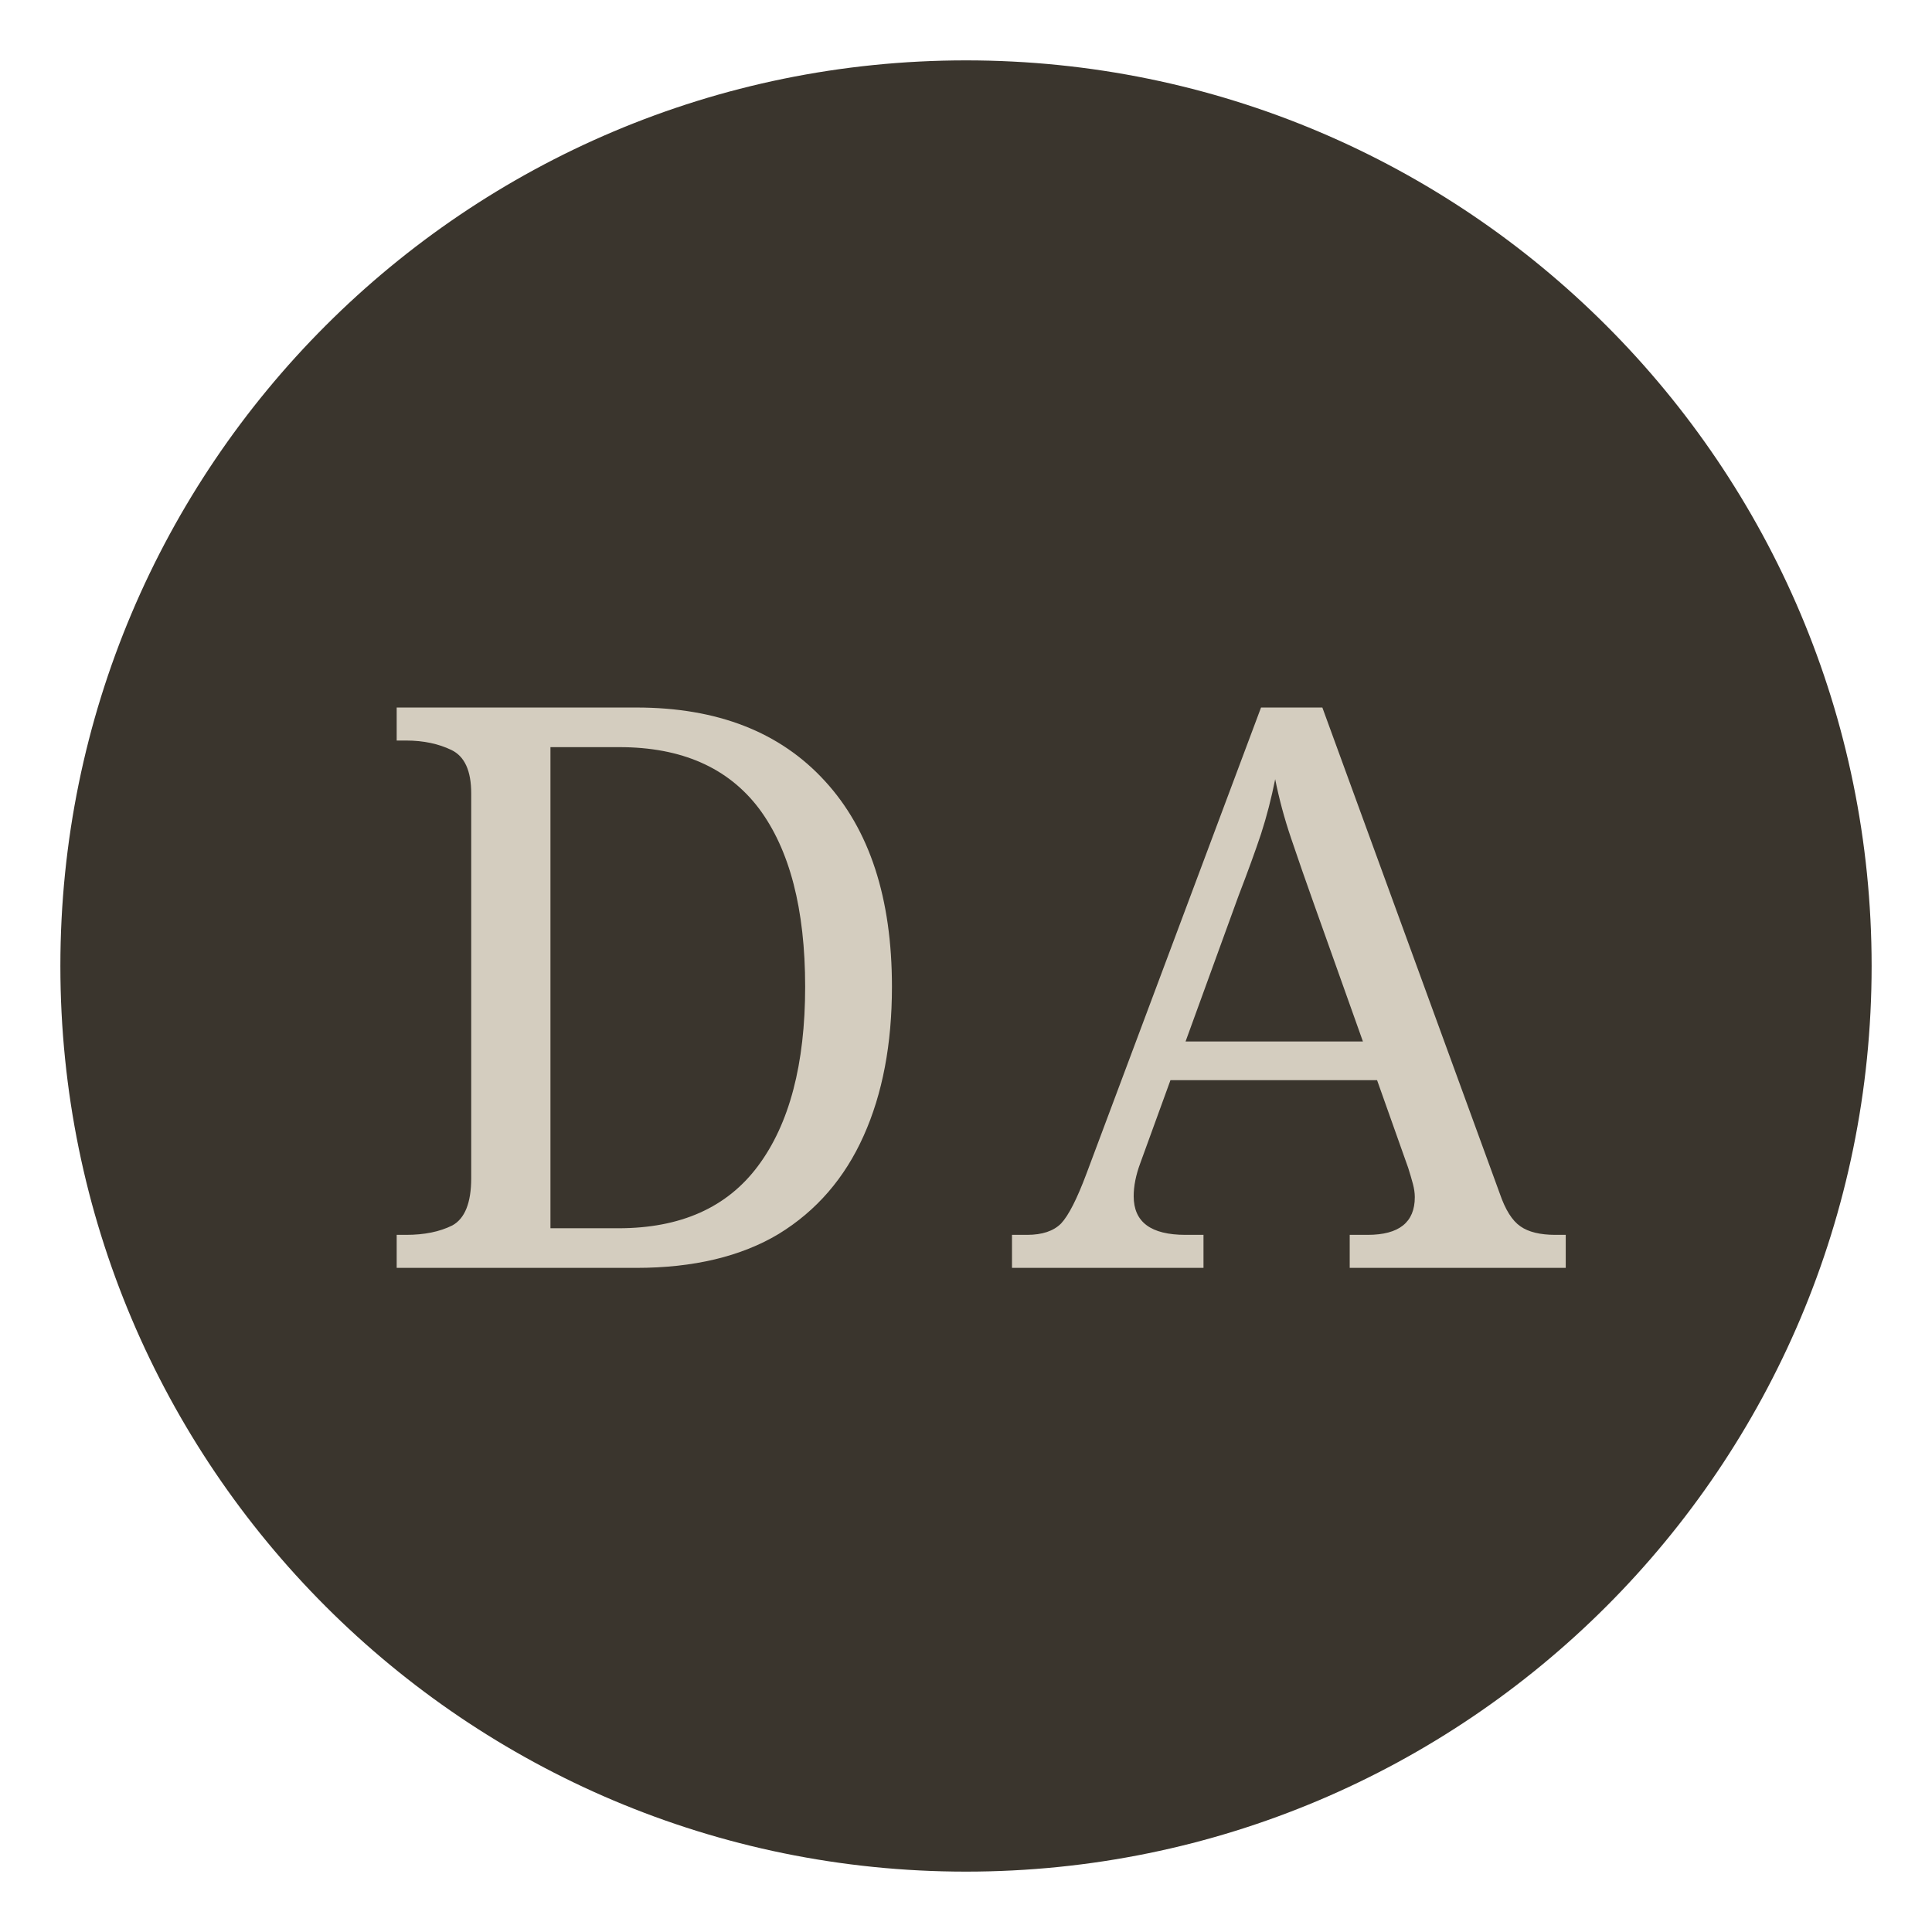
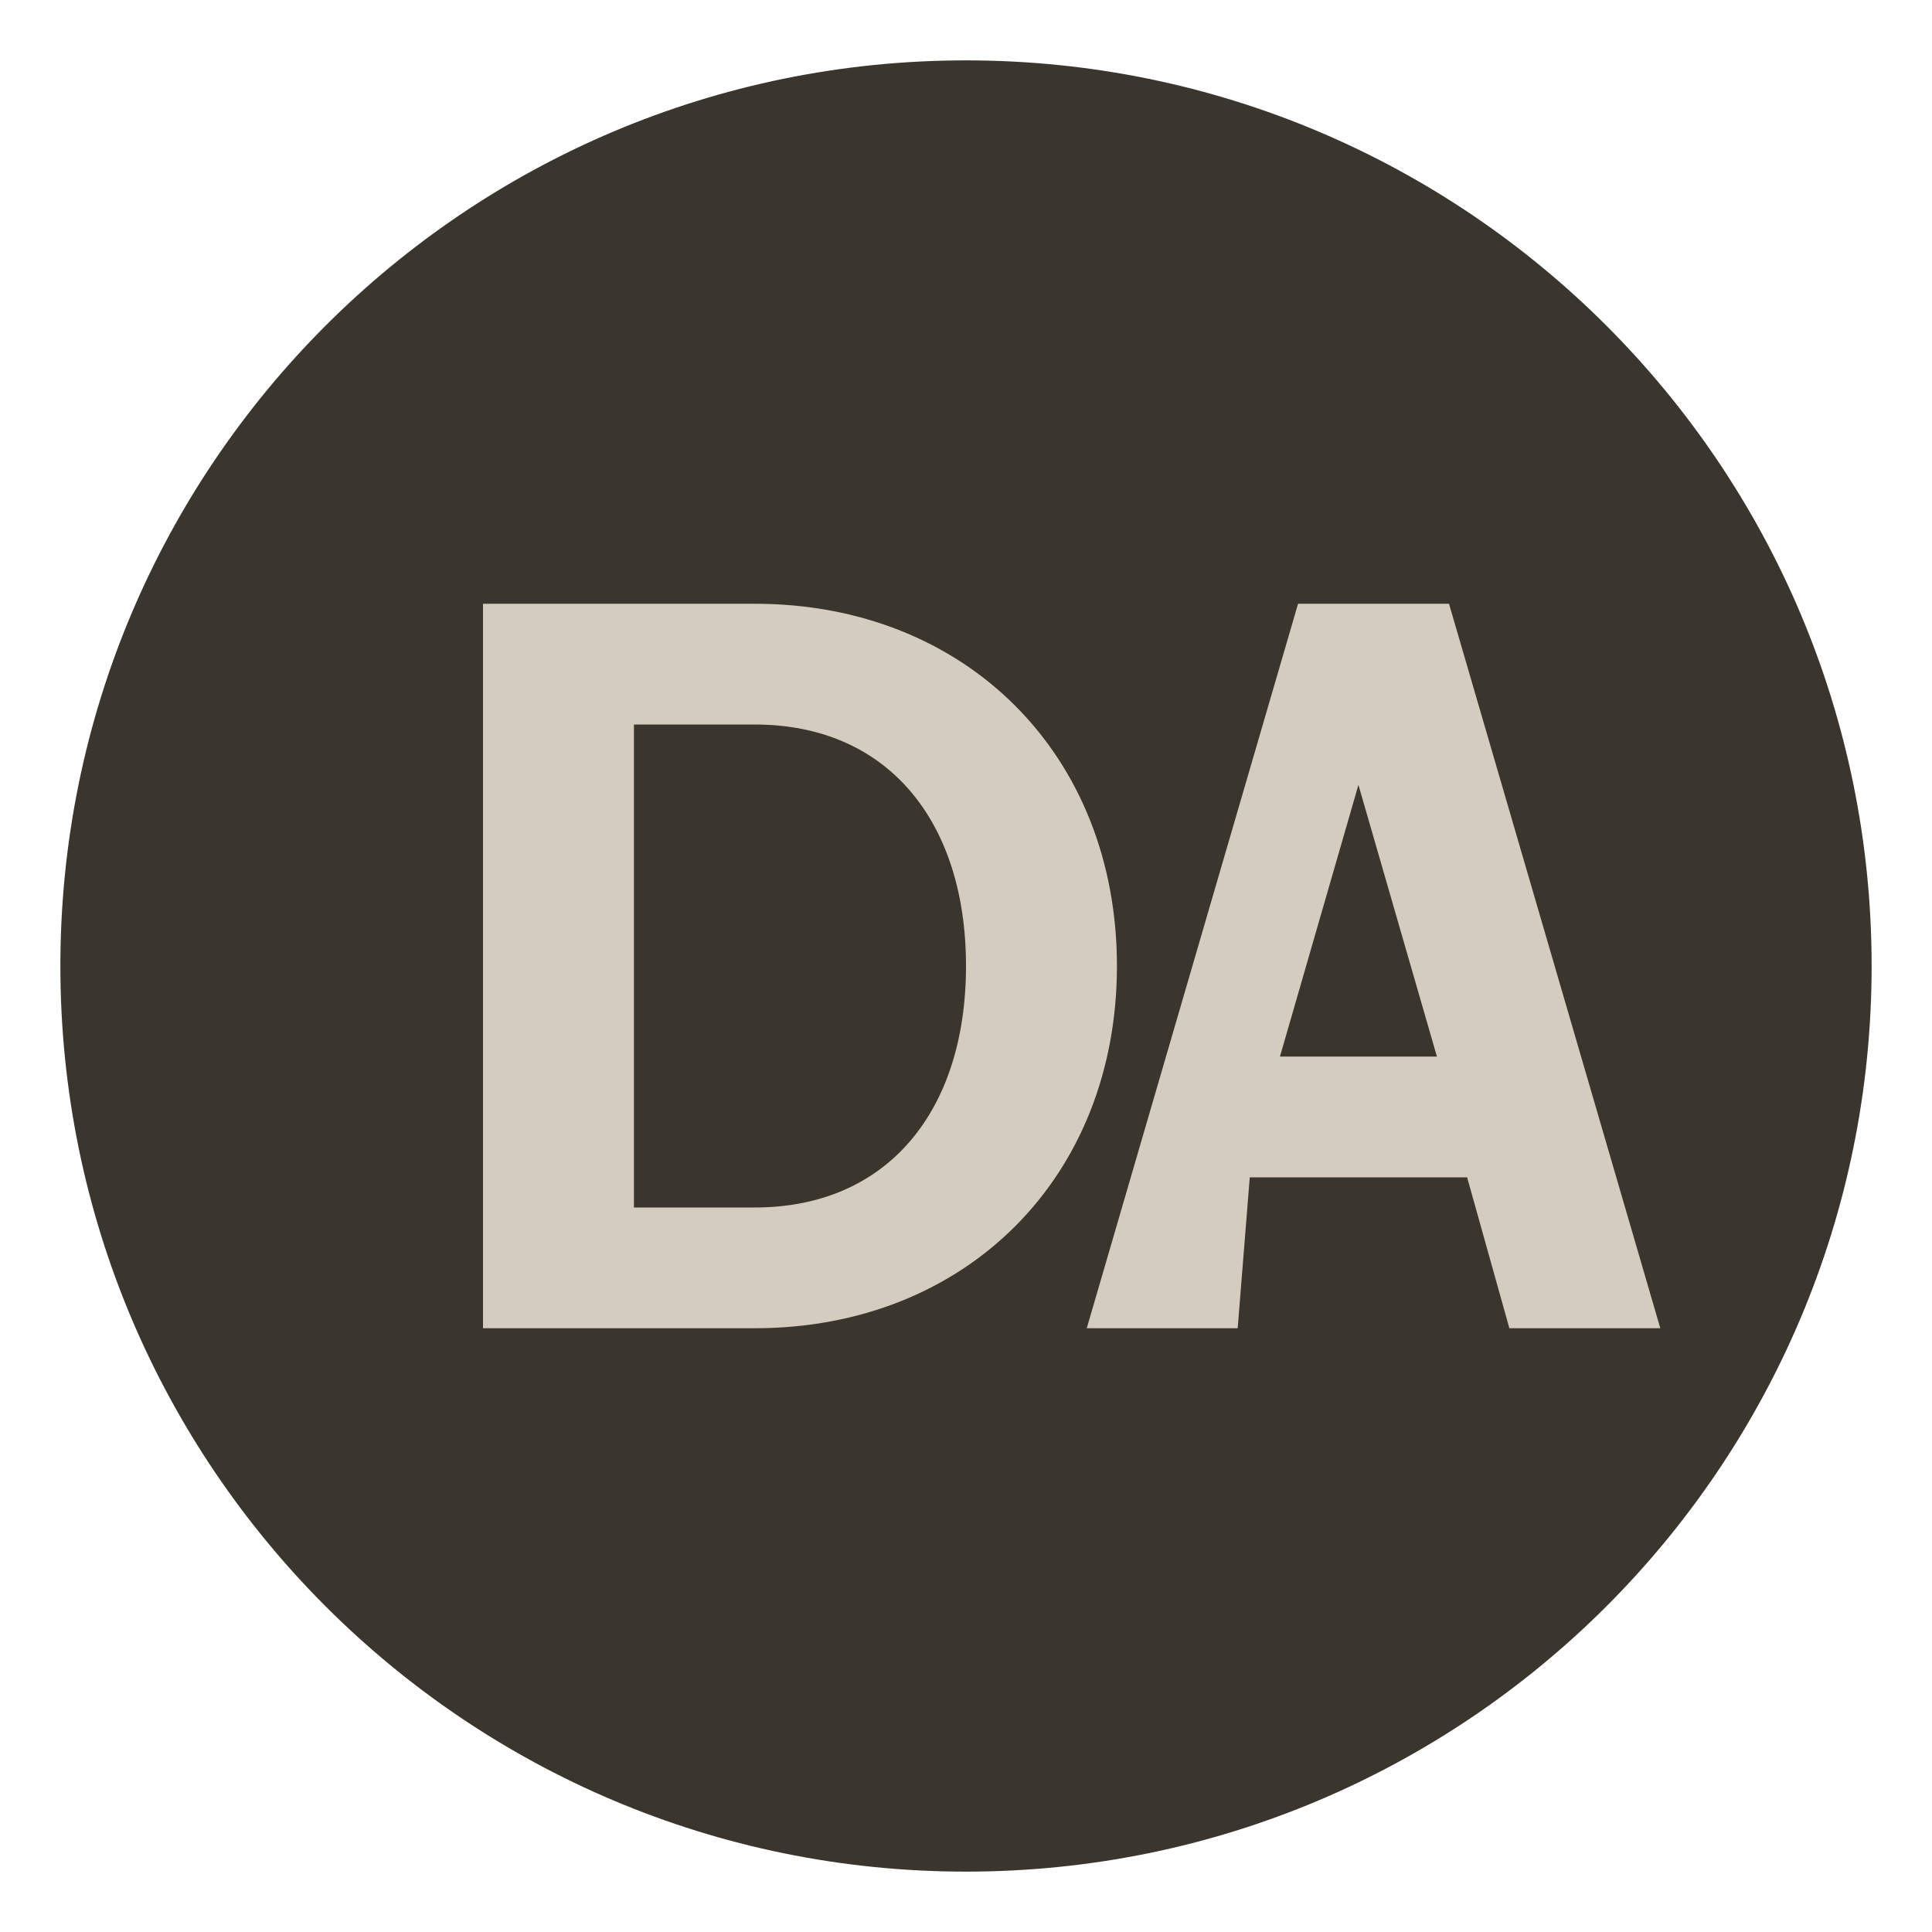
<svg xmlns="http://www.w3.org/2000/svg" viewBox="0 0 32 32">
  <circle cx="16" cy="16" r="15" fill="#3a352d" />
-   <text x="16" y="21" font-family="Georgia, serif" font-size="13" font-weight="400" fill="#d4cdbf" text-anchor="middle" letter-spacing="1.5">DA</text>
+   <path d="M8 10h4.5c3.5 0 6 2.5 6 6s-2.5 6-6 6H8V10zm2.5 2v8h2c2.2 0 3.5-1.6 3.5-4s-1.3-4-3.5-4h-2z" fill="#d4cdbf" />
+   <path d="M18 22l3.5-12h2.5l3.5 12h-2.5l-.7-2.5h-3.6L20.5 22H18zm3.2-4.5h2.6l-1.3-4.5-1.3 4.5z" fill="#d4cdbf" />
</svg>
